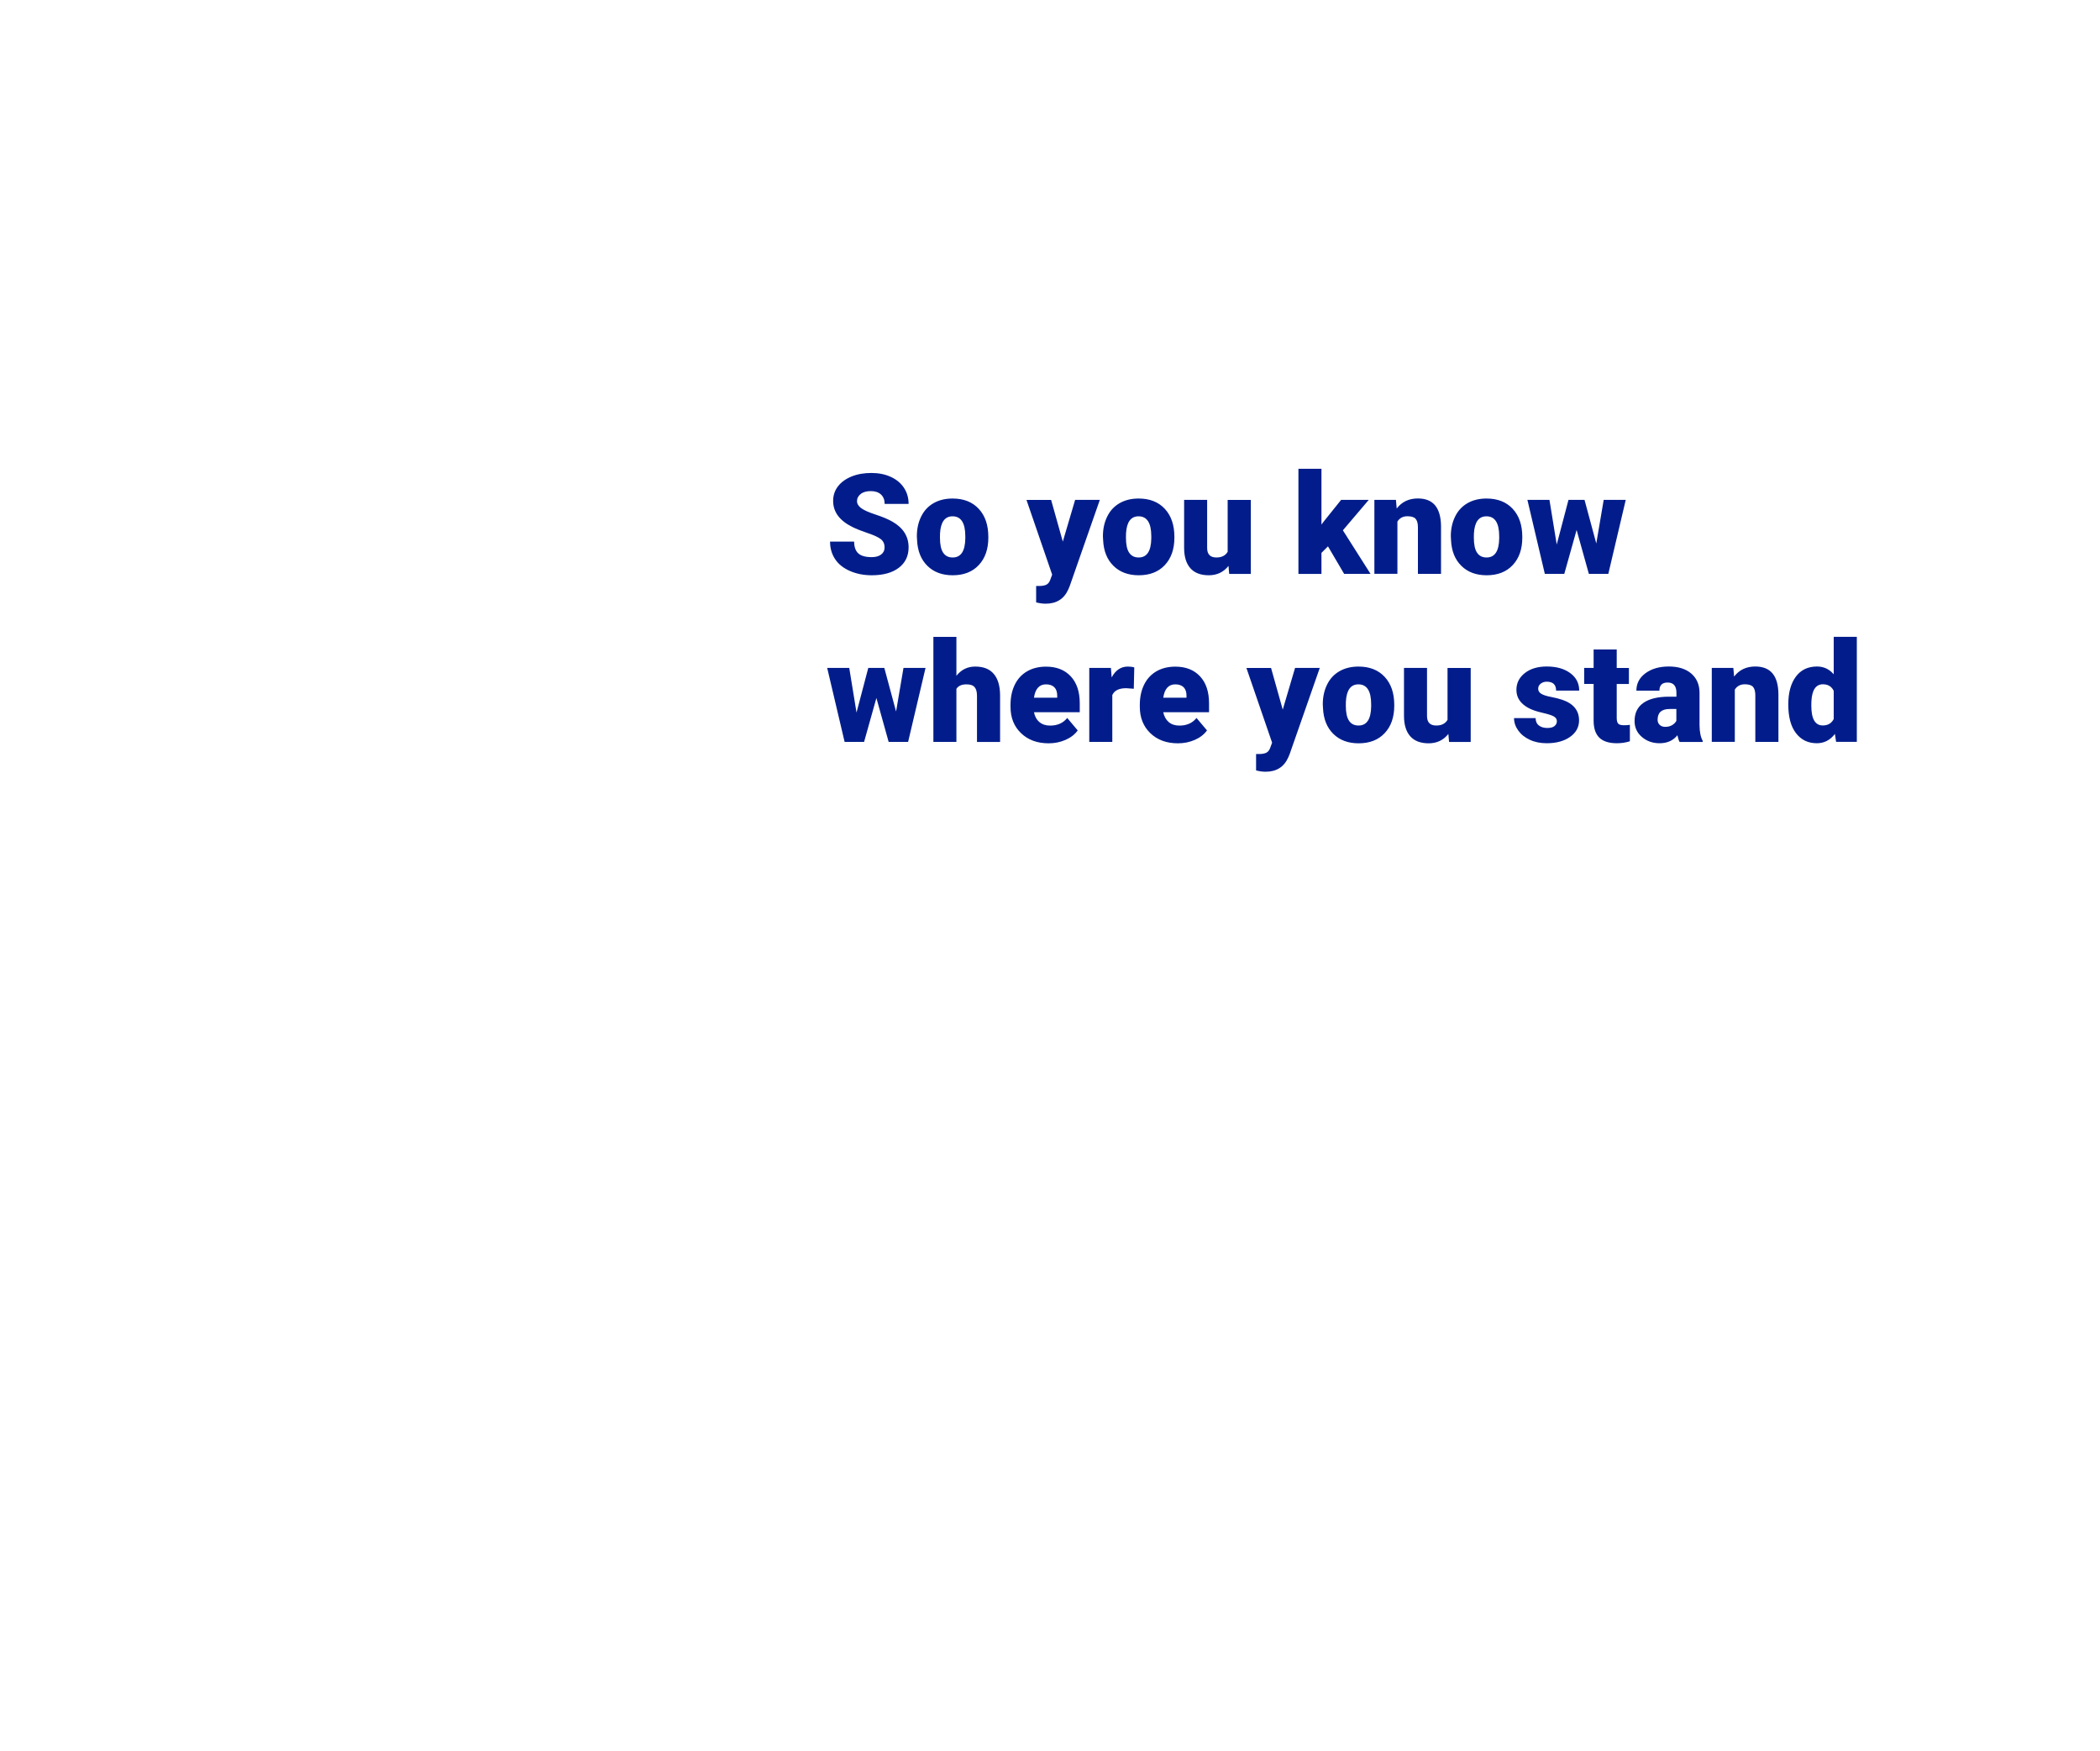
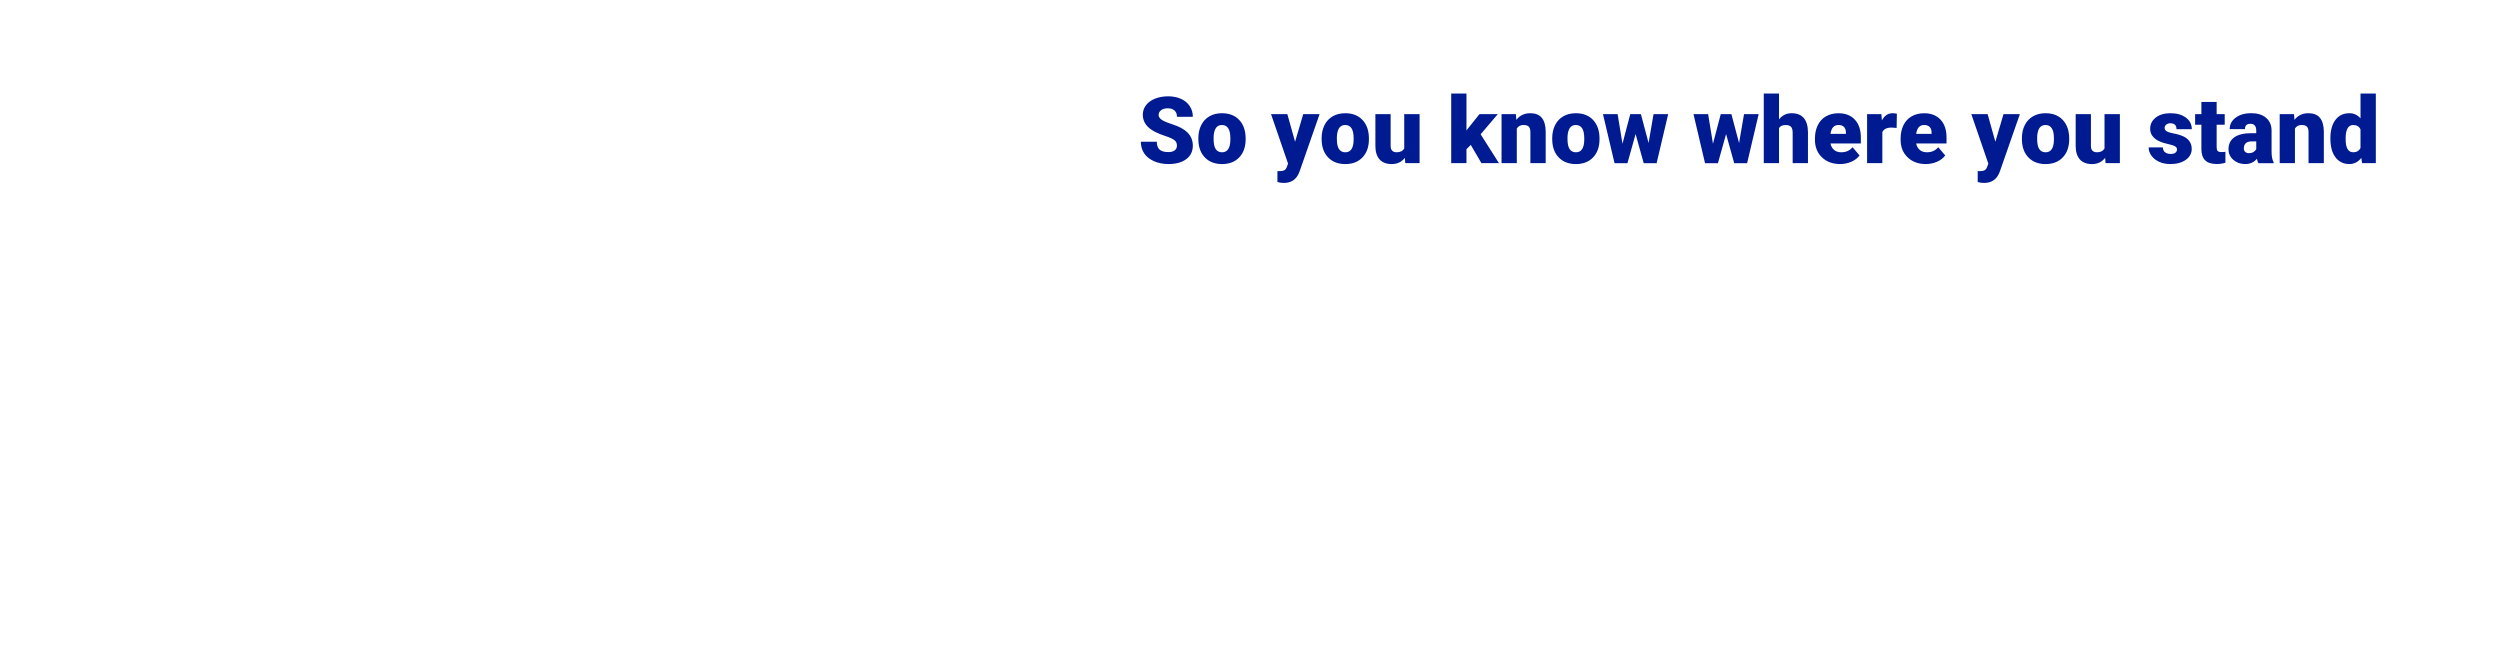
- <svg xmlns="http://www.w3.org/2000/svg" id="Layer_1" viewBox="0 0 300 250">
-   <style>.st0{fill:#021d8b}</style>
-   <path class="st0" d="M126.37 78.18c0-.5-.18-.89-.53-1.17s-.98-.57-1.87-.87-1.62-.59-2.19-.87c-1.84-.91-2.76-2.15-2.76-3.73 0-.79.23-1.48.69-2.08.46-.6 1.11-1.07 1.95-1.41s1.78-.5 2.83-.5c1.02 0 1.94.18 2.75.55s1.44.88 1.89 1.56.67 1.44.67 2.31h-3.42c0-.58-.18-1.03-.53-1.35s-.83-.48-1.44-.48-1.1.13-1.45.41-.53.61-.53 1.03c0 .36.2.7.59.99s1.08.6 2.06.92 1.79.66 2.42 1.02c1.54.89 2.3 2.11 2.3 3.66 0 1.24-.47 2.22-1.41 2.93s-2.22 1.06-3.86 1.06c-1.15 0-2.2-.21-3.13-.62s-1.64-.98-2.11-1.7-.71-1.55-.71-2.49h3.44c0 .76.2 1.32.59 1.68s1.03.54 1.92.54c.57 0 1.01-.12 1.34-.37s.5-.58.5-1.02zM130.98 76.58c0-1.05.21-1.99.62-2.82s1-1.46 1.77-1.9 1.67-.66 2.71-.66c1.58 0 2.83.49 3.74 1.47s1.37 2.31 1.37 4v.12c0 1.65-.46 2.95-1.37 3.92s-2.15 1.45-3.72 1.45c-1.5 0-2.71-.45-3.62-1.35s-1.4-2.12-1.47-3.67l-.03-.56zm3.3.21c0 .98.15 1.69.46 2.15s.76.68 1.36.68c1.17 0 1.77-.9 1.8-2.71v-.33c0-1.89-.61-2.84-1.82-2.84-1.1 0-1.7.82-1.79 2.45l-.01.6zM151.83 77.35l1.76-5.96h3.53l-4.31 12.33-.19.45c-.61 1.37-1.69 2.05-3.24 2.05-.43 0-.88-.06-1.36-.19v-2.34h.43c.46 0 .82-.07 1.06-.2s.42-.37.54-.72l.26-.7-3.67-10.67h3.52l1.67 5.95zM157.56 76.58c0-1.05.21-1.99.62-2.82s1-1.46 1.77-1.9c.77-.44 1.67-.66 2.71-.66 1.58 0 2.83.49 3.74 1.47.91.98 1.37 2.31 1.37 4v.12c0 1.65-.46 2.95-1.37 3.92-.91.97-2.15 1.45-3.72 1.45-1.5 0-2.71-.45-3.62-1.35-.91-.9-1.4-2.12-1.47-3.67l-.03-.56zm3.29.21c0 .98.15 1.69.46 2.15.31.46.76.68 1.36.68 1.17 0 1.77-.9 1.8-2.71v-.33c0-1.89-.61-2.84-1.82-2.84-1.1 0-1.7.82-1.79 2.45l-.01.6zM175.5 80.82c-.7.89-1.64 1.34-2.82 1.34-1.16 0-2.04-.34-2.63-1.01s-.89-1.64-.89-2.91v-6.85h3.29v6.87c0 .91.44 1.36 1.32 1.36.76 0 1.29-.27 1.61-.81V71.4h3.31v10.57h-3.09l-.1-1.15zM189.71 78.03l-.93.93v3.01h-3.29V66.95h3.29v7.97l.33-.44 2.48-3.09h3.95l-3.7 4.35 3.95 6.22h-3.77l-2.31-3.93zM199.42 71.39l.11 1.24c.73-.96 1.74-1.44 3.02-1.44 1.1 0 1.92.33 2.47.99.54.66.83 1.65.84 2.97v6.81h-3.3v-6.67c0-.53-.11-.93-.32-1.18s-.61-.38-1.17-.38c-.64 0-1.12.25-1.44.76v7.46h-3.29V71.39h3.08zM207.26 76.58c0-1.05.21-1.99.62-2.82s1-1.46 1.77-1.9c.77-.44 1.67-.66 2.71-.66 1.58 0 2.83.49 3.74 1.47.91.98 1.37 2.31 1.37 4v.12c0 1.65-.46 2.95-1.37 3.92-.91.97-2.15 1.45-3.72 1.45-1.5 0-2.71-.45-3.62-1.35-.91-.9-1.4-2.12-1.47-3.67l-.03-.56zm3.29.21c0 .98.15 1.69.46 2.15.31.46.76.68 1.36.68 1.17 0 1.77-.9 1.8-2.71v-.33c0-1.89-.61-2.84-1.82-2.84-1.1 0-1.7.82-1.79 2.45l-.01.6zM228.04 77.62l1.06-6.23h3.15l-2.49 10.57h-2.78l-1.75-6.27-1.76 6.27h-2.78l-2.49-10.57h3.15l1.04 6.38 1.68-6.38h2.29l1.68 6.23zM128.01 101.62l1.06-6.23h3.15l-2.49 10.57h-2.78l-1.75-6.27-1.76 6.27h-2.78l-2.49-10.57h3.15l1.04 6.38 1.68-6.38h2.29l1.68 6.23zM136.62 96.53c.7-.89 1.6-1.33 2.7-1.33 1.17 0 2.04.34 2.64 1.04s.9 1.71.91 3.06v6.67h-3.3v-6.59c0-.56-.11-.97-.34-1.24s-.62-.4-1.16-.4c-.68 0-1.16.21-1.44.64v7.58h-3.29v-15h3.29v5.57zM149.8 106.16c-1.62 0-2.93-.48-3.94-1.45s-1.5-2.22-1.5-3.77v-.27c0-1.08.2-2.03.6-2.86s.98-1.47 1.75-1.92 1.68-.68 2.73-.68c1.48 0 2.66.46 3.52 1.38s1.29 2.21 1.29 3.85v1.28h-6.54c.12.59.37 1.06.77 1.4s.91.51 1.54.51c1.04 0 1.86-.36 2.44-1.09l1.5 1.78c-.41.57-.99 1.02-1.74 1.35s-1.55.49-2.42.49zm-.37-8.42c-.96 0-1.54.64-1.72 1.91h3.32v-.25c.01-.53-.12-.94-.4-1.23s-.68-.43-1.2-.43zM161.97 98.37l-1.08-.08c-1.04 0-1.7.33-1.99.98v6.69h-3.29V95.39h3.09l.11 1.36c.55-1.04 1.33-1.55 2.31-1.55.35 0 .66.04.92.12l-.07 3.05zM168.27 106.16c-1.62 0-2.93-.48-3.94-1.45-1-.97-1.5-2.22-1.5-3.77v-.27c0-1.08.2-2.03.6-2.86s.99-1.47 1.75-1.92c.77-.45 1.68-.68 2.73-.68 1.48 0 2.66.46 3.52 1.38s1.29 2.21 1.29 3.85v1.28h-6.54c.12.59.38 1.06.77 1.4.4.34.91.51 1.54.51 1.04 0 1.86-.36 2.44-1.09l1.5 1.78c-.41.57-.99 1.02-1.74 1.35s-1.55.49-2.42.49zm-.37-8.42c-.96 0-1.54.64-1.72 1.91h3.32v-.25c.01-.53-.12-.94-.4-1.23-.28-.29-.68-.43-1.2-.43zM183.25 101.35l1.76-5.96h3.53l-4.31 12.33-.19.45c-.61 1.37-1.69 2.05-3.24 2.05-.43 0-.88-.06-1.36-.19v-2.34h.43c.46 0 .82-.07 1.06-.2s.42-.37.54-.72l.26-.7-3.67-10.67h3.52l1.67 5.95zM188.97 100.58c0-1.05.21-1.99.62-2.82s1-1.46 1.77-1.9c.77-.44 1.67-.66 2.71-.66 1.58 0 2.83.49 3.74 1.47.91.98 1.37 2.31 1.37 4v.12c0 1.65-.46 2.95-1.37 3.92-.91.97-2.15 1.45-3.72 1.45-1.5 0-2.71-.45-3.62-1.35-.91-.9-1.4-2.12-1.47-3.67l-.03-.56zm3.29.21c0 .98.15 1.69.46 2.15.31.46.76.68 1.36.68 1.17 0 1.77-.9 1.8-2.71v-.33c0-1.89-.61-2.84-1.82-2.84-1.1 0-1.7.82-1.79 2.45l-.01.6zM206.91 104.82c-.7.89-1.64 1.34-2.82 1.34-1.16 0-2.04-.34-2.63-1.01s-.89-1.64-.89-2.91v-6.85h3.29v6.87c0 .91.44 1.36 1.32 1.36.76 0 1.29-.27 1.61-.81V95.4h3.31v10.57h-3.09l-.1-1.15zM222.41 102.99c0-.28-.15-.5-.44-.67s-.85-.34-1.67-.53-1.5-.42-2.03-.72-.94-.66-1.22-1.08c-.28-.42-.42-.91-.42-1.46 0-.97.4-1.77 1.2-2.4s1.85-.94 3.14-.94c1.39 0 2.51.32 3.36.95s1.27 1.46 1.27 2.49h-3.3c0-.85-.45-1.27-1.34-1.27-.34 0-.63.1-.87.29s-.35.43-.35.72.14.53.43.71.74.33 1.37.45 1.18.26 1.66.42c1.59.55 2.38 1.53 2.38 2.94 0 .96-.43 1.75-1.28 2.35s-1.96.91-3.33.91c-.91 0-1.71-.16-2.42-.49-.71-.33-1.26-.77-1.66-1.33-.4-.56-.6-1.15-.6-1.77h3.08c.01.49.18.84.49 1.07s.71.34 1.2.34c.45 0 .79-.09 1.01-.27s.34-.41.34-.71zM230.96 92.77v2.63h1.74v2.29h-1.74v4.83c0 .4.07.67.21.83s.43.23.85.23c.33 0 .6-.02.82-.06v2.35c-.59.19-1.21.28-1.86.28-1.13 0-1.97-.27-2.51-.8s-.81-1.34-.81-2.43v-5.24h-1.35v-2.29h1.35v-2.63h3.3zM239.94 105.96c-.12-.21-.22-.53-.31-.95-.61.76-1.45 1.14-2.54 1.14-1 0-1.84-.3-2.54-.9s-1.04-1.36-1.04-2.27c0-1.15.42-2.01 1.27-2.6s2.08-.88 3.69-.88h1.02v-.56c0-.97-.42-1.46-1.26-1.46-.78 0-1.17.39-1.17 1.16h-3.29c0-1.02.43-1.85 1.3-2.49.87-.64 1.98-.96 3.33-.96s2.41.33 3.19.99 1.18 1.56 1.2 2.71v4.68c.01.97.16 1.71.45 2.23v.17h-3.3zm-2.06-2.15c.41 0 .75-.09 1.02-.26s.46-.37.58-.6v-1.69h-.96c-1.15 0-1.72.51-1.72 1.54 0 .3.1.54.3.73s.47.28.78.28zM247.62 95.39l.11 1.24c.73-.96 1.74-1.44 3.02-1.44 1.1 0 1.92.33 2.47.99s.83 1.65.84 2.97v6.81h-3.3v-6.67c0-.53-.11-.93-.32-1.18s-.61-.38-1.17-.38c-.64 0-1.12.25-1.44.76v7.46h-3.29V95.39h3.08zM255.47 100.6c0-1.67.36-2.99 1.08-3.96s1.73-1.45 3.03-1.45c.94 0 1.74.37 2.38 1.11v-5.35h3.3v15h-2.96l-.17-1.13c-.68.89-1.54 1.33-2.58 1.33-1.26 0-2.25-.48-2.99-1.45s-1.09-2.32-1.09-4.1zm3.29.2c0 1.88.55 2.81 1.64 2.81.73 0 1.25-.31 1.56-.92v-4.02c-.3-.62-.81-.94-1.54-.94-1.02 0-1.57.82-1.65 2.46l-.01.61z" />
+ <svg xmlns="http://www.w3.org/2000/svg" id="Layer_1" viewBox="0 0 970 250">
+   <style>.st0{fill:#001b91}</style>
+   <path class="st0" d="M456.65 56.5c0-.9-.32-1.61-.96-2.11s-1.76-1.03-3.37-1.56-2.92-1.06-3.94-1.56c-3.32-1.63-4.97-3.87-4.97-6.71 0-1.42.41-2.67 1.24-3.75s2-1.93 3.51-2.53 3.21-.91 5.1-.91c1.84 0 3.49.33 4.95.98s2.59 1.59 3.4 2.8 1.21 2.6 1.21 4.16h-6.15c0-1.04-.32-1.85-.96-2.43s-1.5-.86-2.59-.86c-1.1 0-1.97.24-2.61.73s-.96 1.1-.96 1.85c0 .66.35 1.25 1.05 1.78s1.94 1.08 3.71 1.65 3.22 1.18 4.36 1.84c2.77 1.59 4.15 3.79 4.15 6.59 0 2.24-.84 4-2.53 5.27s-4 1.92-6.94 1.92c-2.07 0-3.95-.37-5.63-1.12s-2.95-1.76-3.8-3.06-1.27-2.79-1.27-4.47h6.19c0 1.37.35 2.38 1.06 3.03s1.86.98 3.45.98c1.02 0 1.83-.22 2.42-.66s.88-1.05.88-1.85zM464.96 53.62c0-1.9.37-3.59 1.11-5.07s1.8-2.62 3.18-3.42 3.01-1.2 4.87-1.2c2.85 0 5.09.88 6.73 2.65s2.46 4.16 2.46 7.2v.21c0 2.96-.82 5.32-2.47 7.06s-3.88 2.61-6.69 2.61c-2.71 0-4.88-.81-6.52-2.43s-2.53-3.82-2.65-6.6l-.02-1.01zm5.92.37c0 1.76.28 3.05.83 3.87s1.37 1.23 2.44 1.23c2.11 0 3.19-1.62 3.23-4.87v-.6c0-3.41-1.09-5.12-3.27-5.12-1.98 0-3.05 1.47-3.22 4.41l-.01 1.08zM502.49 55l3.16-10.72H512l-7.75 22.2-.33.81c-1.1 2.46-3.05 3.69-5.84 3.69-.77 0-1.59-.12-2.44-.35v-4.22h.77c.83 0 1.47-.12 1.91-.36.44-.24.76-.67.98-1.29l.47-1.27-6.61-19.21h6.33l3 10.72zM512.79 53.62c0-1.9.37-3.59 1.11-5.07s1.8-2.62 3.18-3.42 3.01-1.2 4.87-1.2c2.85 0 5.09.88 6.73 2.65s2.46 4.16 2.46 7.2v.21c0 2.96-.82 5.32-2.47 7.06s-3.88 2.61-6.69 2.61c-2.71 0-4.88-.81-6.52-2.43s-2.53-3.82-2.65-6.6l-.02-1.01zm5.92.37c0 1.76.28 3.05.83 3.87s1.37 1.23 2.44 1.23c2.11 0 3.19-1.62 3.23-4.87v-.6c0-3.41-1.09-5.12-3.27-5.12-1.98 0-3.05 1.47-3.22 4.41l-.01 1.08zM545.08 61.25c-1.25 1.61-2.95 2.41-5.08 2.41-2.09 0-3.67-.61-4.74-1.82s-1.61-2.96-1.61-5.23V44.28h5.92v12.36c0 1.63.79 2.44 2.37 2.44 1.36 0 2.33-.49 2.9-1.46V44.28h5.96V63.3h-5.55l-.17-2.05zM570.66 56.22l-1.67 1.67v5.41h-5.92V36.28h5.92v14.34l.6-.79 4.46-5.55h7.1l-6.66 7.82 7.1 11.2h-6.79l-4.14-7.08zM588.15 44.28l.19 2.23c1.31-1.72 3.12-2.58 5.43-2.58 1.98 0 3.46.59 4.44 1.78s1.49 2.96 1.52 5.34V63.3h-5.94v-12c0-.96-.19-1.67-.58-2.12s-1.09-.68-2.11-.68c-1.16 0-2.02.46-2.58 1.37V63.3h-5.92V44.28h5.55zM602.26 53.62c0-1.9.37-3.59 1.11-5.07s1.8-2.62 3.18-3.42 3.01-1.2 4.87-1.2c2.85 0 5.09.88 6.73 2.65s2.46 4.16 2.46 7.2v.21c0 2.96-.82 5.32-2.47 7.06s-3.88 2.61-6.69 2.61c-2.71 0-4.88-.81-6.52-2.43s-2.53-3.82-2.65-6.6l-.02-1.01zm5.93.37c0 1.76.28 3.05.83 3.87s1.37 1.23 2.44 1.23c2.11 0 3.19-1.62 3.23-4.87v-.6c0-3.41-1.09-5.12-3.27-5.12-1.98 0-3.05 1.47-3.22 4.41l-.01 1.08zM639.65 55.5l1.92-11.21h5.68l-4.48 19.02h-5.01l-3.15-11.29-3.16 11.29h-5.01l-4.48-19.02h5.68l1.88 11.48 3.02-11.48h4.13l2.98 11.21zM674.76 55.5l1.92-11.21h5.68l-4.48 19.02h-5.01l-3.15-11.29-3.16 11.29h-5.01l-4.48-19.02h5.68l1.88 11.48 3.02-11.48h4.13l2.98 11.21zM690.26 46.32c1.27-1.59 2.88-2.39 4.85-2.39 2.1 0 3.68.62 4.75 1.86s1.61 3.08 1.63 5.5V63.3h-5.94V51.44c0-1.01-.21-1.75-.62-2.22s-1.11-.71-2.09-.71c-1.22 0-2.08.39-2.58 1.16V63.3h-5.92v-27h5.92v10.02zM713.99 63.65c-2.92 0-5.28-.87-7.08-2.61s-2.71-4-2.71-6.79v-.49c0-1.95.36-3.66 1.08-5.15s1.77-2.64 3.16-3.45 3.02-1.22 4.92-1.22c2.67 0 4.78.83 6.33 2.49s2.32 3.97 2.32 6.93v2.3h-11.78c.21 1.07.67 1.9 1.39 2.51s1.64.91 2.78.91c1.88 0 3.34-.66 4.39-1.97l2.71 3.2c-.74 1.02-1.78 1.83-3.14 2.43s-2.81.91-4.37.91zm-.67-15.15c-1.73 0-2.77 1.15-3.09 3.45h5.98v-.46c.02-.95-.22-1.68-.72-2.21s-1.23-.78-2.17-.78zM735.89 49.64l-1.95-.14c-1.86 0-3.06.59-3.59 1.76V63.3h-5.92V44.28h5.55l.19 2.44c1-1.86 2.38-2.79 4.17-2.79.63 0 1.18.07 1.65.21l-.1 5.5zM747.23 63.65c-2.92 0-5.28-.87-7.08-2.61s-2.71-4-2.71-6.79v-.49c0-1.95.36-3.66 1.08-5.15s1.77-2.64 3.16-3.45 3.02-1.22 4.92-1.22c2.67 0 4.78.83 6.33 2.49s2.32 3.97 2.32 6.93v2.3h-11.78c.21 1.07.67 1.9 1.39 2.51s1.64.91 2.78.91c1.88 0 3.34-.66 4.39-1.97l2.71 3.2c-.74 1.02-1.78 1.83-3.14 2.43s-2.81.91-4.37.91zm-.67-15.15c-1.73 0-2.77 1.15-3.09 3.45h5.98v-.46c.02-.95-.22-1.68-.72-2.21s-1.23-.78-2.17-.78zM774.2 55l3.16-10.72h6.35l-7.75 22.2-.33.81c-1.1 2.46-3.05 3.69-5.84 3.69-.77 0-1.59-.12-2.44-.35v-4.22h.77c.83 0 1.47-.12 1.91-.36.44-.24.76-.67.98-1.29l.47-1.27-6.61-19.21h6.33l3 10.72zM784.5 53.62c0-1.9.37-3.59 1.11-5.07s1.8-2.62 3.18-3.42 3.01-1.2 4.87-1.2c2.85 0 5.09.88 6.73 2.65s2.46 4.16 2.46 7.2v.21c0 2.96-.82 5.32-2.47 7.06s-3.88 2.61-6.69 2.61c-2.71 0-4.88-.81-6.52-2.43s-2.53-3.82-2.65-6.6l-.02-1.01zm5.92.37c0 1.76.28 3.05.83 3.87s1.37 1.23 2.44 1.23c2.11 0 3.19-1.62 3.23-4.87v-.6c0-3.41-1.09-5.12-3.27-5.12-1.98 0-3.05 1.47-3.22 4.41l-.01 1.08zM816.79 61.25c-1.25 1.61-2.95 2.41-5.08 2.41-2.09 0-3.67-.61-4.74-1.82s-1.61-2.96-1.61-5.23V44.28h5.92v12.36c0 1.63.79 2.44 2.37 2.44 1.36 0 2.33-.49 2.9-1.46V44.28h5.96V63.3h-5.55l-.17-2.05zM844.68 57.96c0-.5-.26-.91-.79-1.21s-1.53-.62-3.01-.95-2.7-.76-3.66-1.29-1.69-1.18-2.2-1.94-.76-1.63-.76-2.62c0-1.75.72-3.18 2.16-4.32s3.33-1.7 5.66-1.7c2.51 0 4.52.57 6.05 1.71s2.29 2.63 2.29 4.48h-5.94c0-1.52-.8-2.29-2.41-2.29-.62 0-1.14.17-1.56.52s-.63.78-.63 1.29c0 .53.26.96.77 1.28s1.34.6 2.47.81 2.12.46 2.98.76c2.86.98 4.29 2.75 4.29 5.29 0 1.73-.77 3.15-2.31 4.24s-3.54 1.63-5.99 1.63c-1.63 0-3.08-.29-4.36-.88s-2.27-1.38-2.99-2.39-1.07-2.07-1.07-3.18h5.54c.02.88.32 1.52.88 1.92s1.28.61 2.16.61c.81 0 1.42-.16 1.82-.49s.61-.75.61-1.28zM860.06 39.55v4.73h3.13v4.11h-3.13v8.7c0 .71.13 1.21.39 1.49s.77.42 1.53.42c.59 0 1.08-.04 1.48-.11v4.24c-1.07.34-2.18.51-3.34.51-2.04 0-3.54-.48-4.52-1.44s-1.46-2.42-1.46-4.38V48.4h-2.43v-4.11h2.43v-4.73h5.92zM876.24 63.3c-.21-.39-.4-.96-.56-1.71-1.09 1.37-2.61 2.06-4.57 2.06-1.79 0-3.32-.54-4.57-1.63s-1.88-2.45-1.88-4.09c0-2.06.76-3.62 2.29-4.68s3.74-1.58 6.64-1.58h1.83v-1.01c0-1.75-.76-2.63-2.27-2.63-1.41 0-2.11.7-2.11 2.08h-5.92c0-1.84.78-3.33 2.35-4.48 1.56-1.15 3.56-1.72 5.99-1.72s4.34.59 5.75 1.78 2.13 2.81 2.16 4.87V59c.02 1.75.29 3.08.81 4.01v.3h-5.94zm-3.71-3.87c.74 0 1.35-.16 1.84-.47s.83-.67 1.05-1.07v-3.04h-1.72c-2.06 0-3.09.93-3.09 2.78 0 .54.18.98.54 1.31s.81.49 1.38.49zM890.07 44.28l.19 2.23c1.31-1.72 3.12-2.58 5.43-2.58 1.98 0 3.46.59 4.44 1.78s1.49 2.96 1.52 5.34V63.3h-5.94v-12c0-.96-.19-1.67-.58-2.12s-1.09-.68-2.11-.68c-1.16 0-2.02.46-2.58 1.37V63.3h-5.92V44.28h5.55zM904.19 53.65c0-3.01.65-5.38 1.95-7.12s3.12-2.6 5.45-2.6c1.7 0 3.13.67 4.29 2V36.3h5.94v27h-5.33l-.3-2.04c-1.22 1.59-2.77 2.39-4.64 2.39-2.26 0-4.05-.87-5.38-2.6s-1.98-4.2-1.98-7.4zm5.92.37c0 3.38.98 5.06 2.95 5.06 1.31 0 2.25-.55 2.81-1.65v-7.24c-.54-1.12-1.46-1.69-2.78-1.69-1.83 0-2.82 1.48-2.97 4.43l-.01 1.09z" />
</svg>
